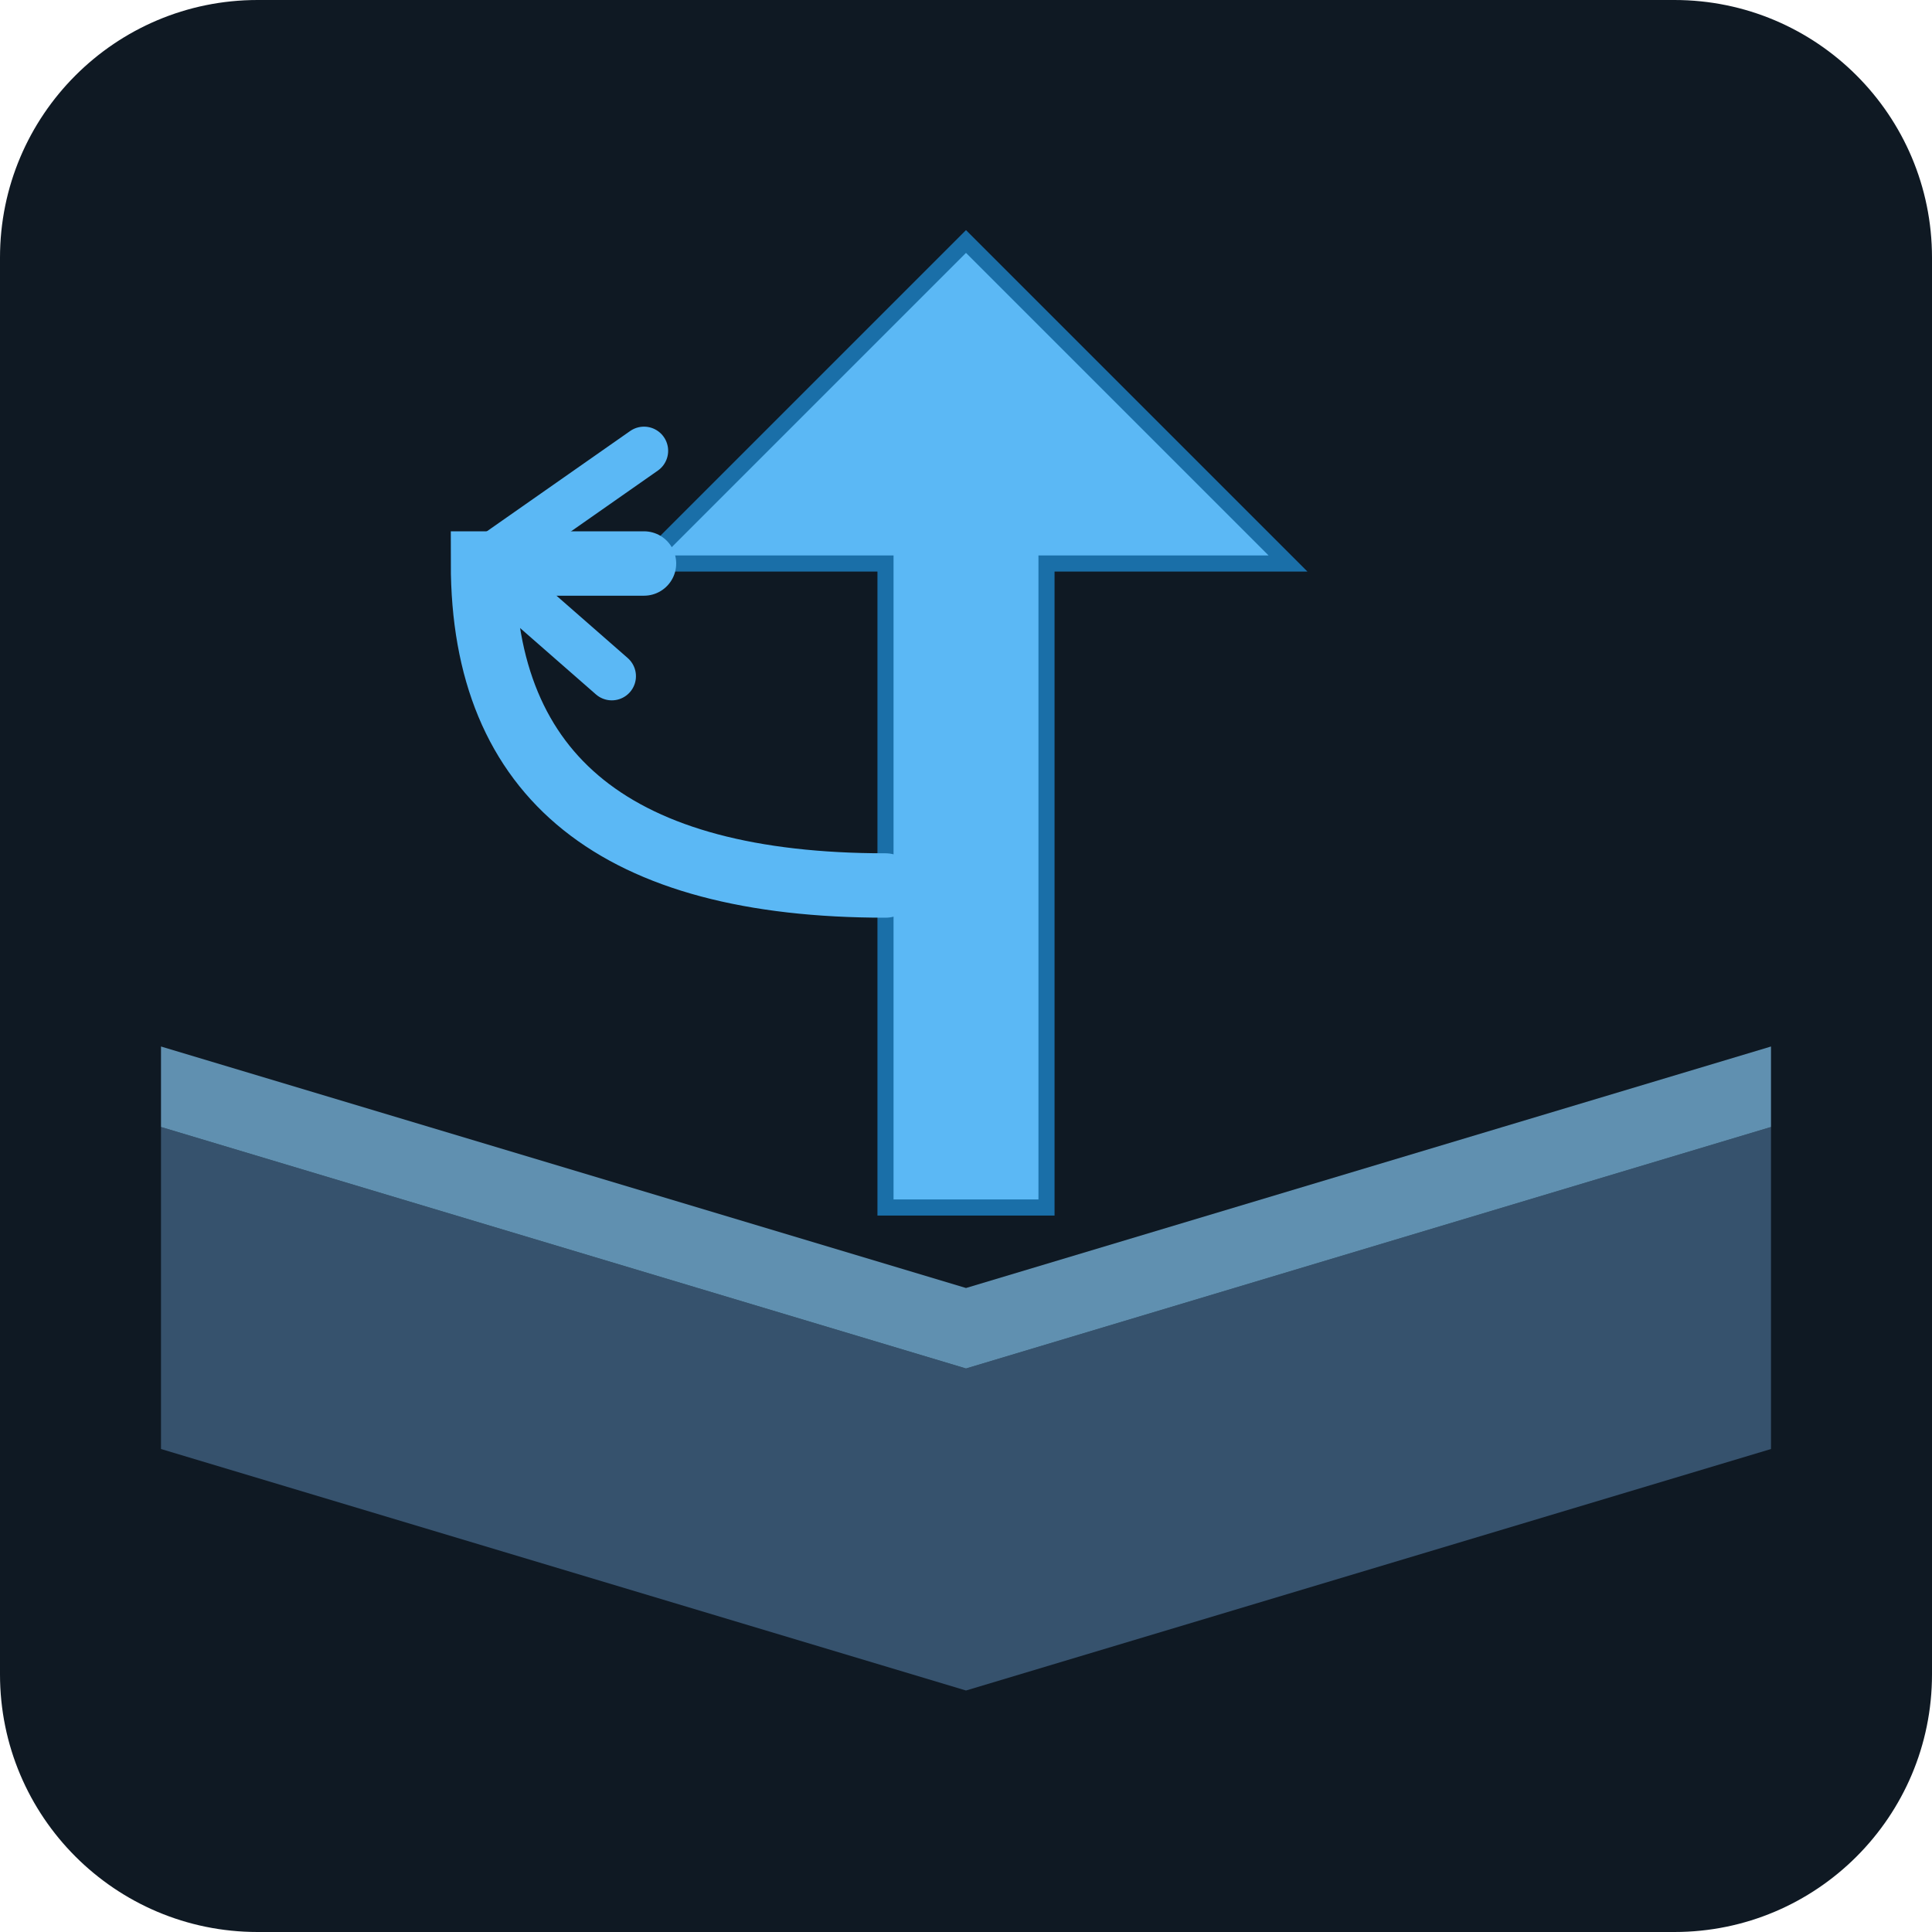
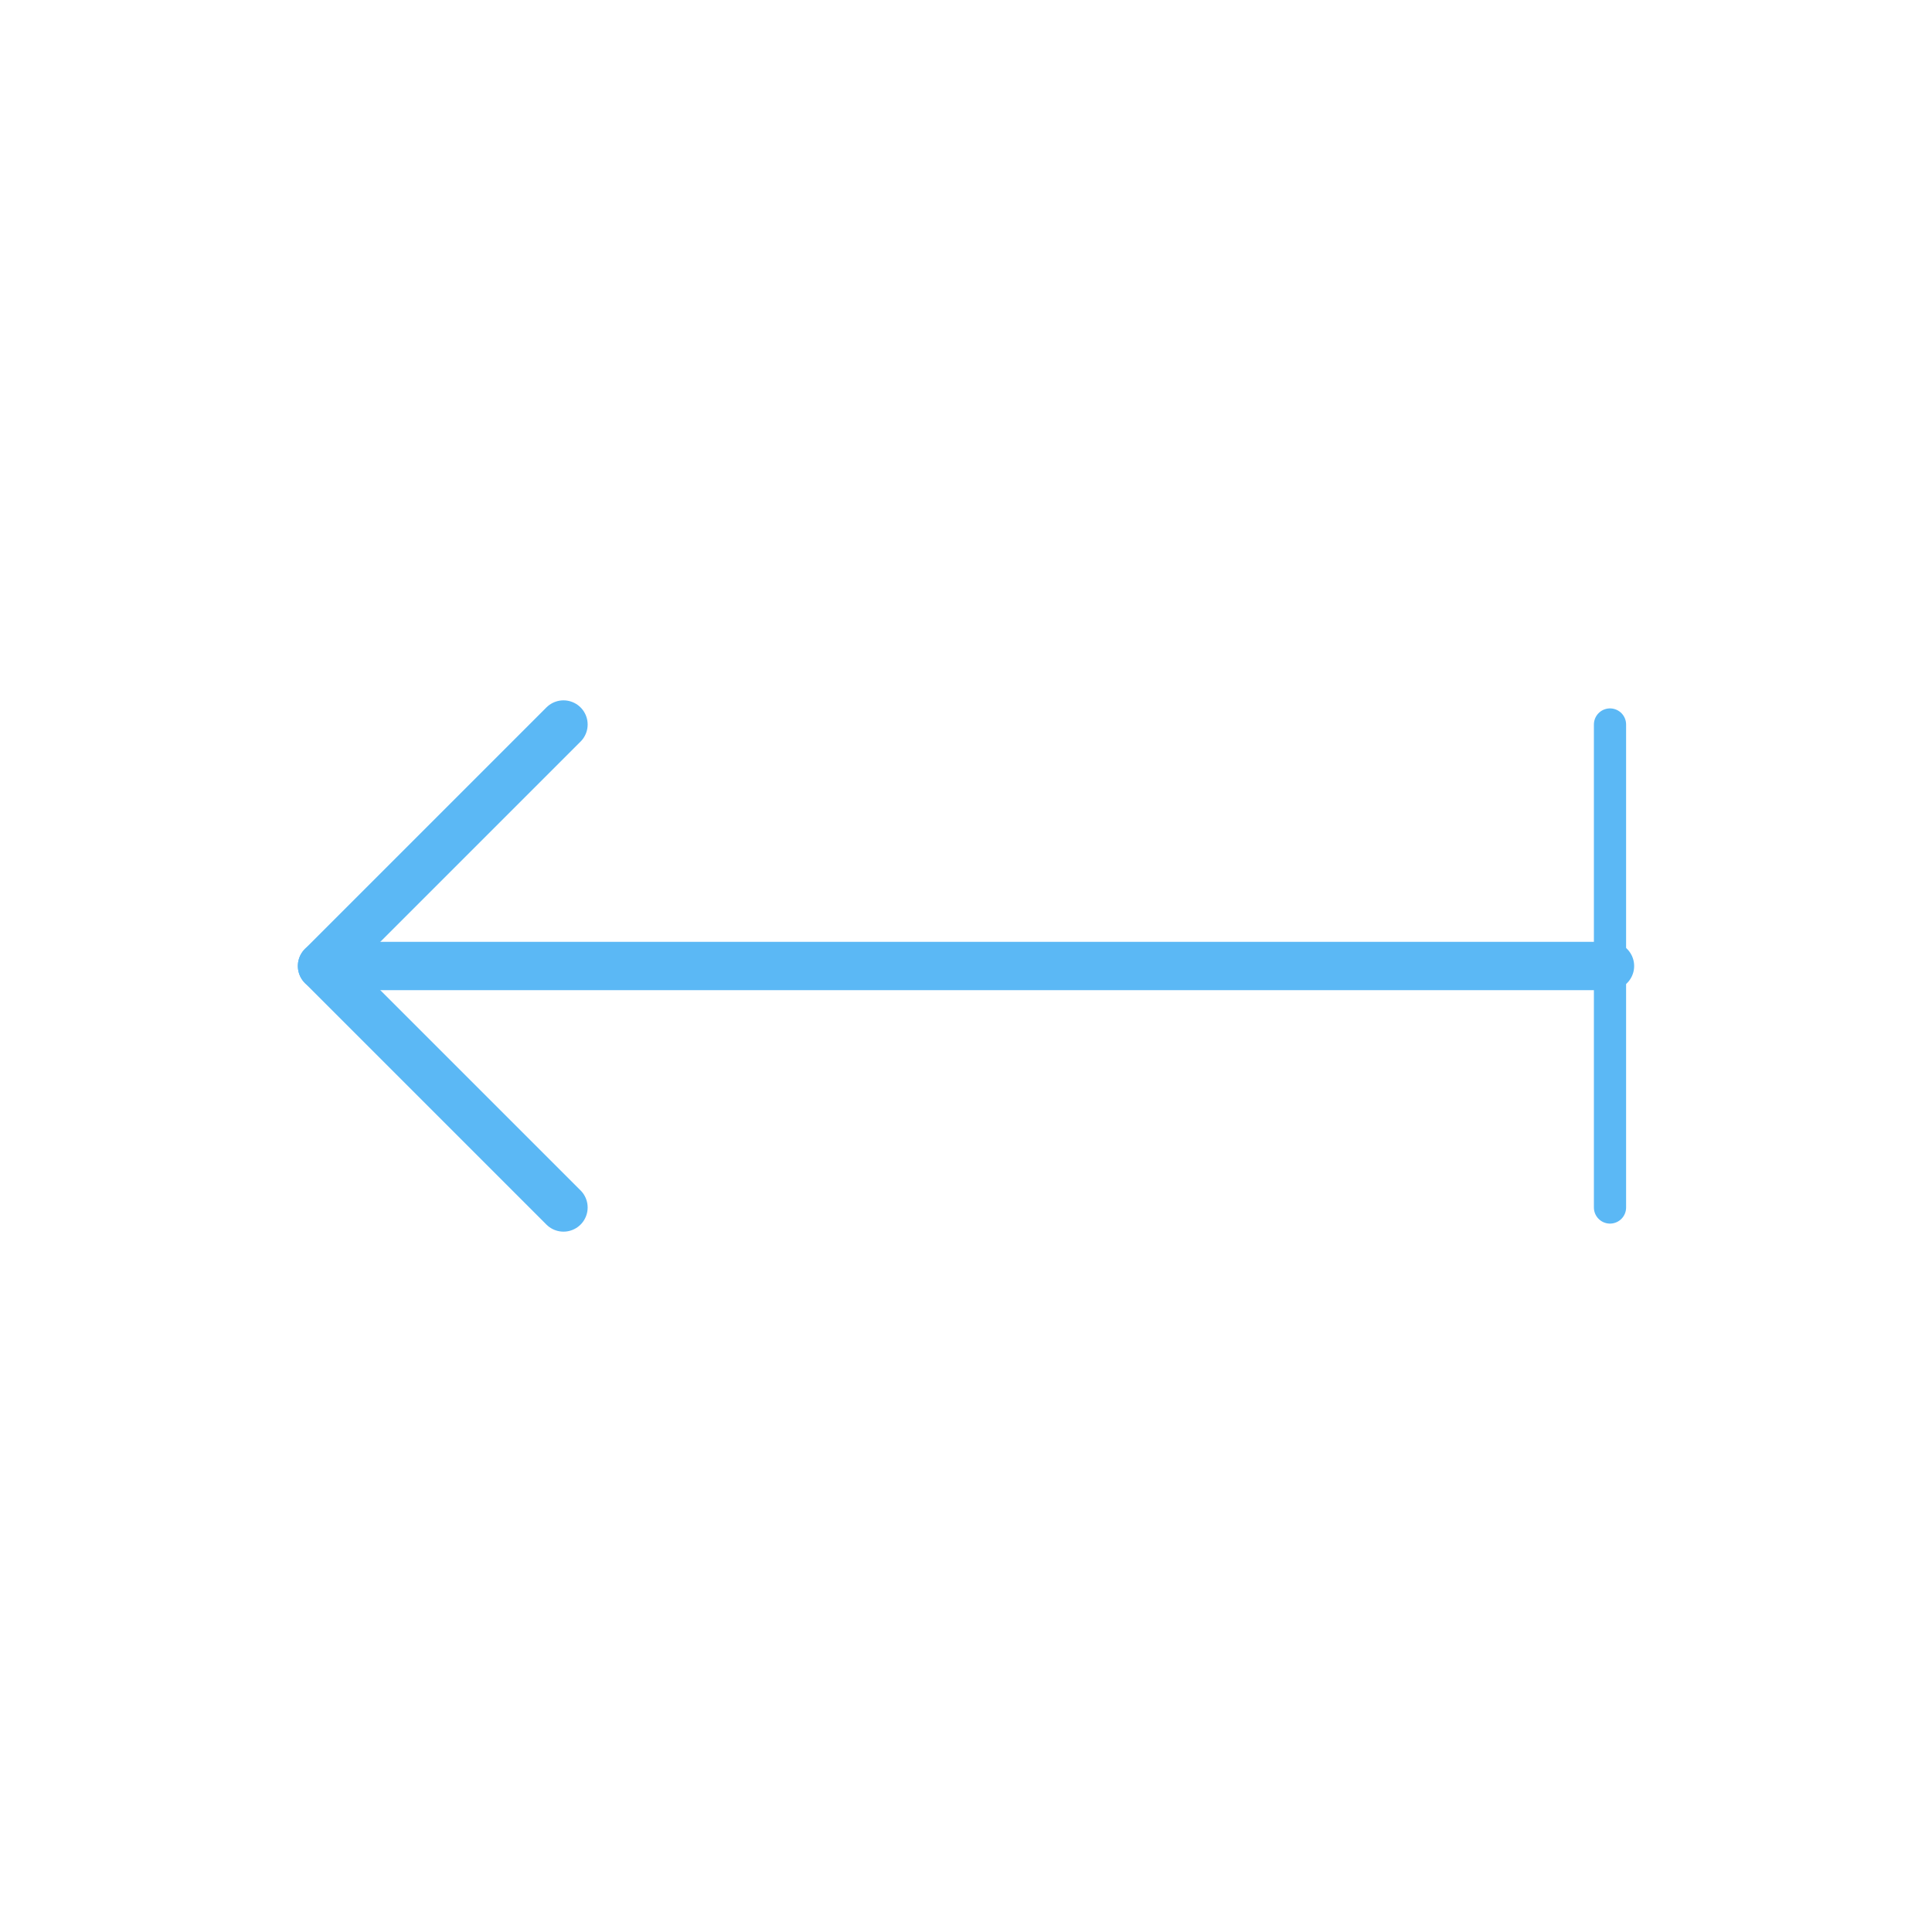
<svg xmlns="http://www.w3.org/2000/svg" viewBox="0 0 120 120" width="120" height="120" role="img">
-   <rect width="120" height="120" rx="16" fill="#0F1923" />
-   <path d="M10,90 L60,105 L110,90 L110,70 L60,85 L10,70 Z" fill="#406080" opacity="0.8" />
-   <path d="M10,70 L60,85 L110,70 L110,65 L60,80 L10,65 Z" fill="#6090B0" />
-   <path d="M55,75 L55,35 L40,35 L60,15 L80,35 L65,35 L65,75 Z" fill="#5BB8F5" stroke="#1A6FA8" stroke-width="1" />
-   <path d="M55,55 Q30,55 30,35 L40,35" fill="none" stroke="#5BB8F5" stroke-width="4" stroke-linecap="round" />
-   <path d="M40,28 L30,35 L38,42" fill="none" stroke="#5BB8F5" stroke-width="3" stroke-linecap="round" stroke-linejoin="round" />
+   <line x1="20" y1="60" x2="100" y2="60" stroke="#5BB8F5" stroke-width="3" stroke-linecap="round" />
+   <path d="M35,45 L20,60 L35,75" fill="none" stroke="#5BB8F5" stroke-width="3" stroke-linecap="round" stroke-linejoin="round" />
+   <line x1="100" y1="45" x2="100" y2="75" stroke="#5BB8F5" stroke-width="2" stroke-linecap="round" />
</svg>
